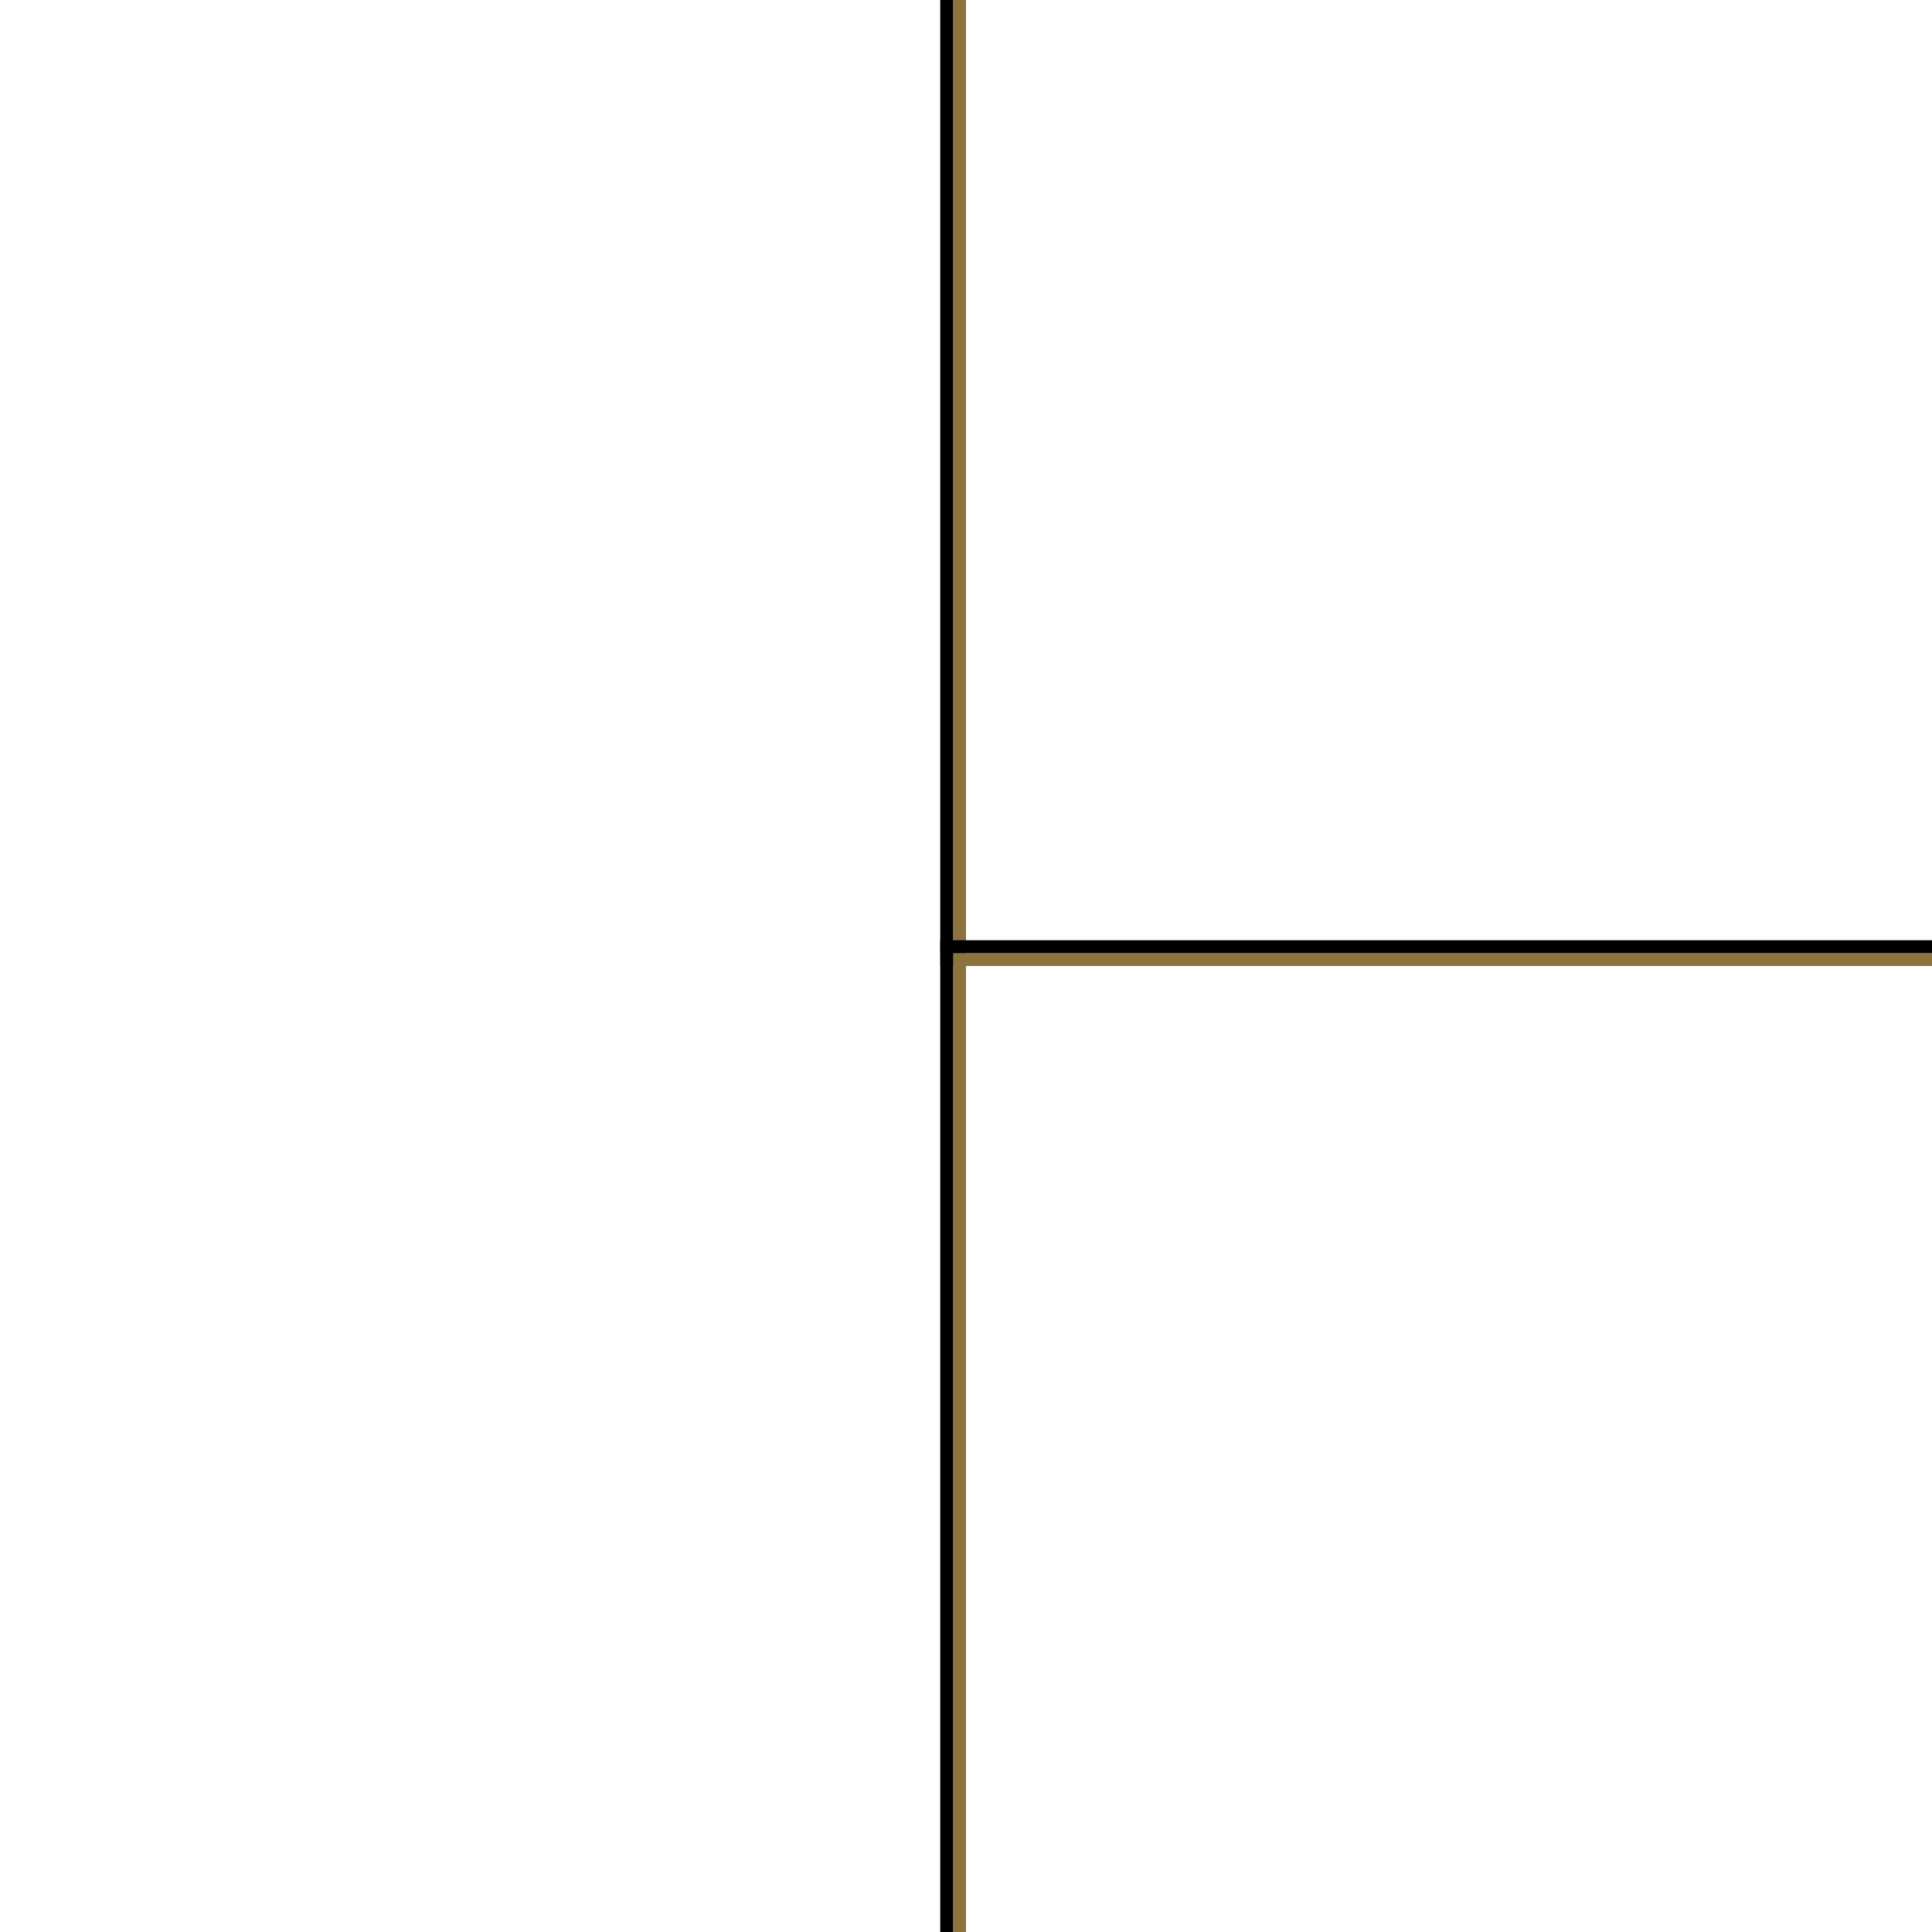
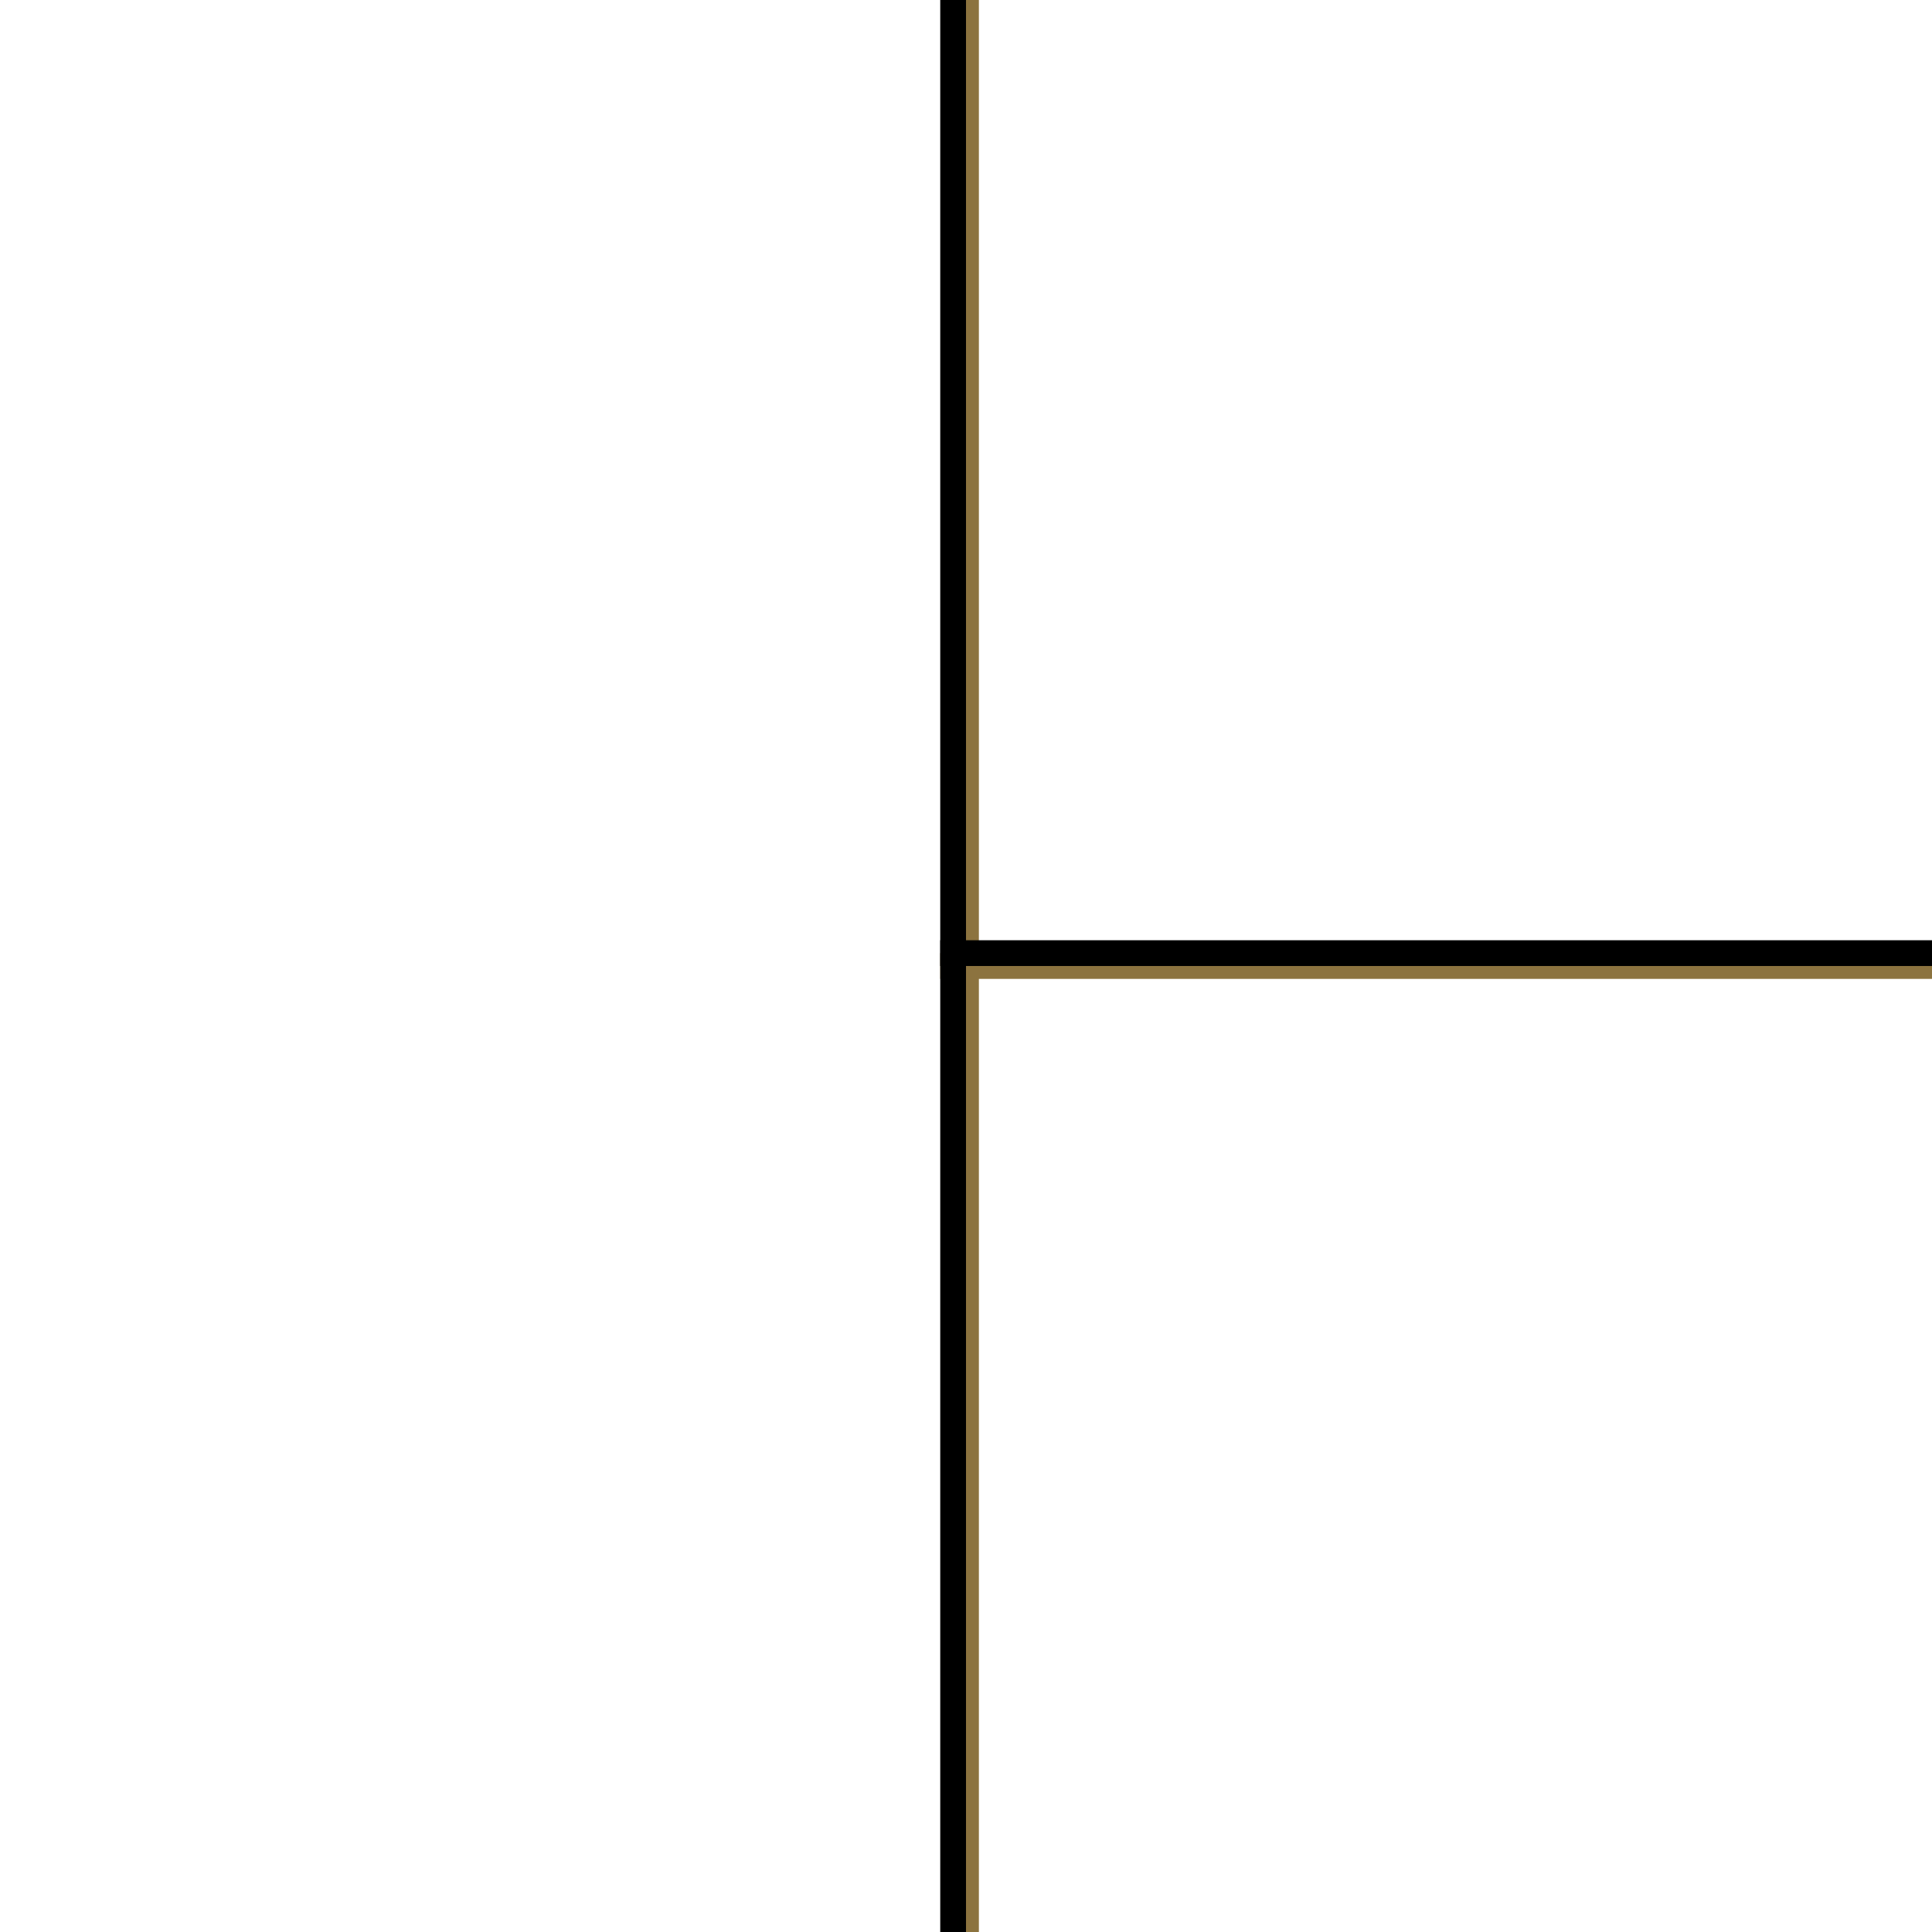
<svg xmlns="http://www.w3.org/2000/svg" width="150" height="150">
-   <rect x="73" y="74" width="77" height="1" fill="#8c733f" />
-   <rect x="74" y="0" width="1" height="150" fill="#8c733f" />
-   <rect x="73" y="73" width="77" height="1" fill="#000000" />
-   <rect x="73" y="0" width="1" height="150" fill="#000000" />
+   <rect x="73" y="74" width="77" height="2" fill="#8c733f" />
+   <rect x="74" y="0" width="2" height="150" fill="#8c733f" />
+   <rect x="73" y="73" width="77" height="2" fill="#000000" />
+   <rect x="73" y="0" width="2" height="150" fill="#000000" />
</svg>
